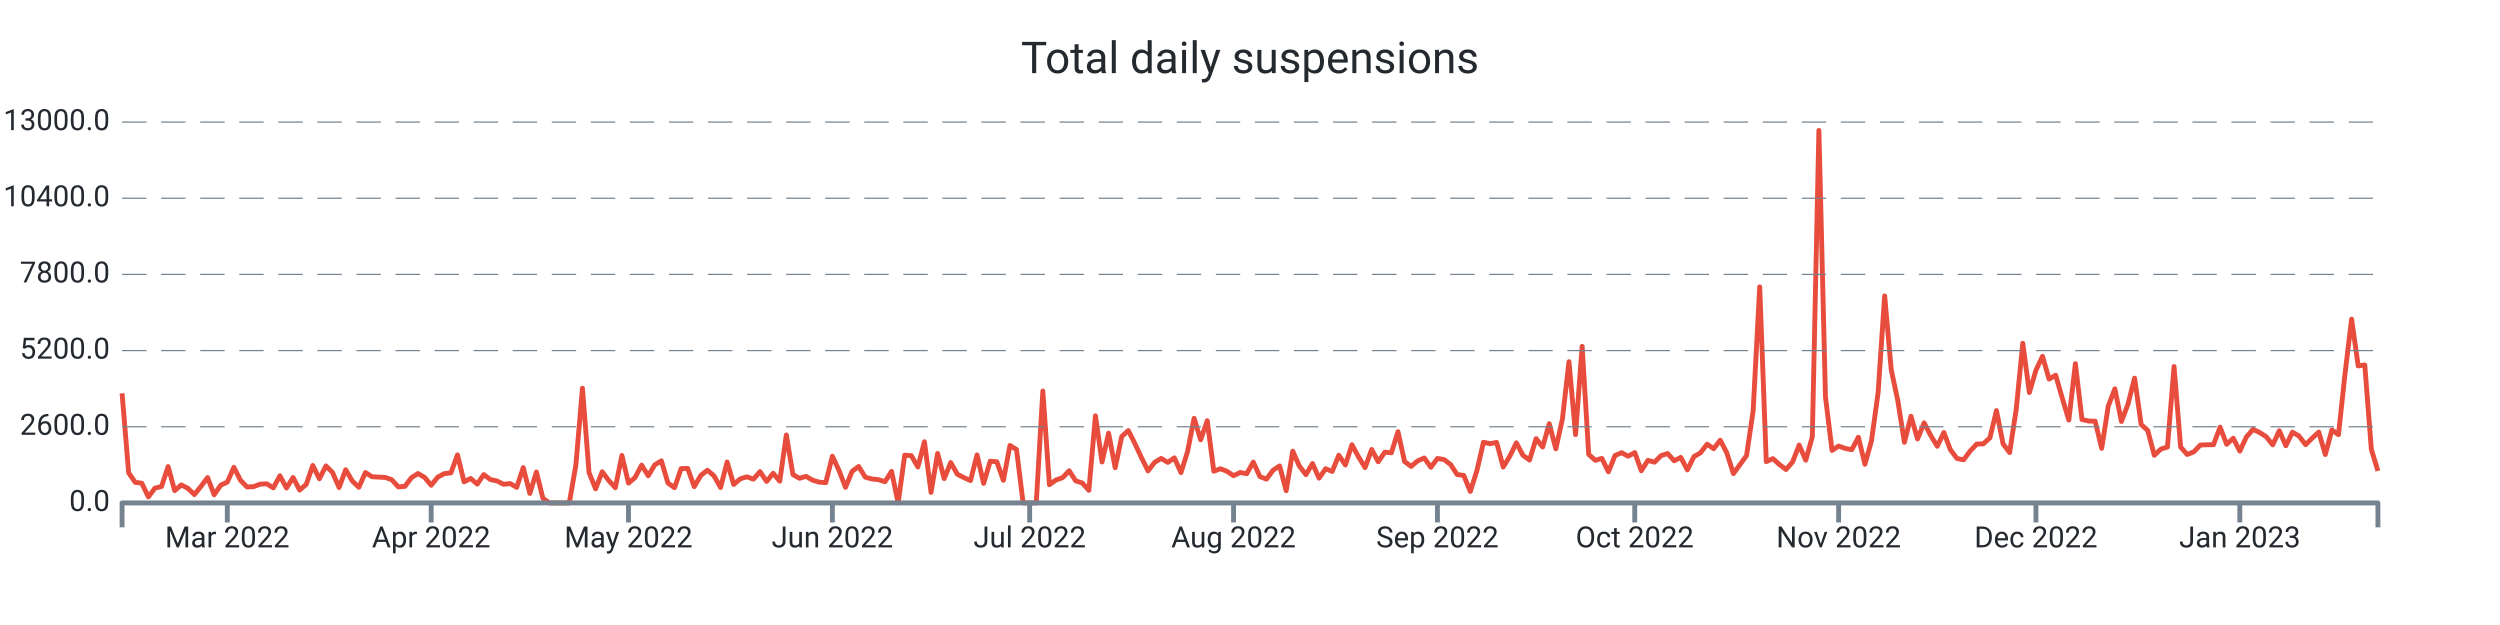
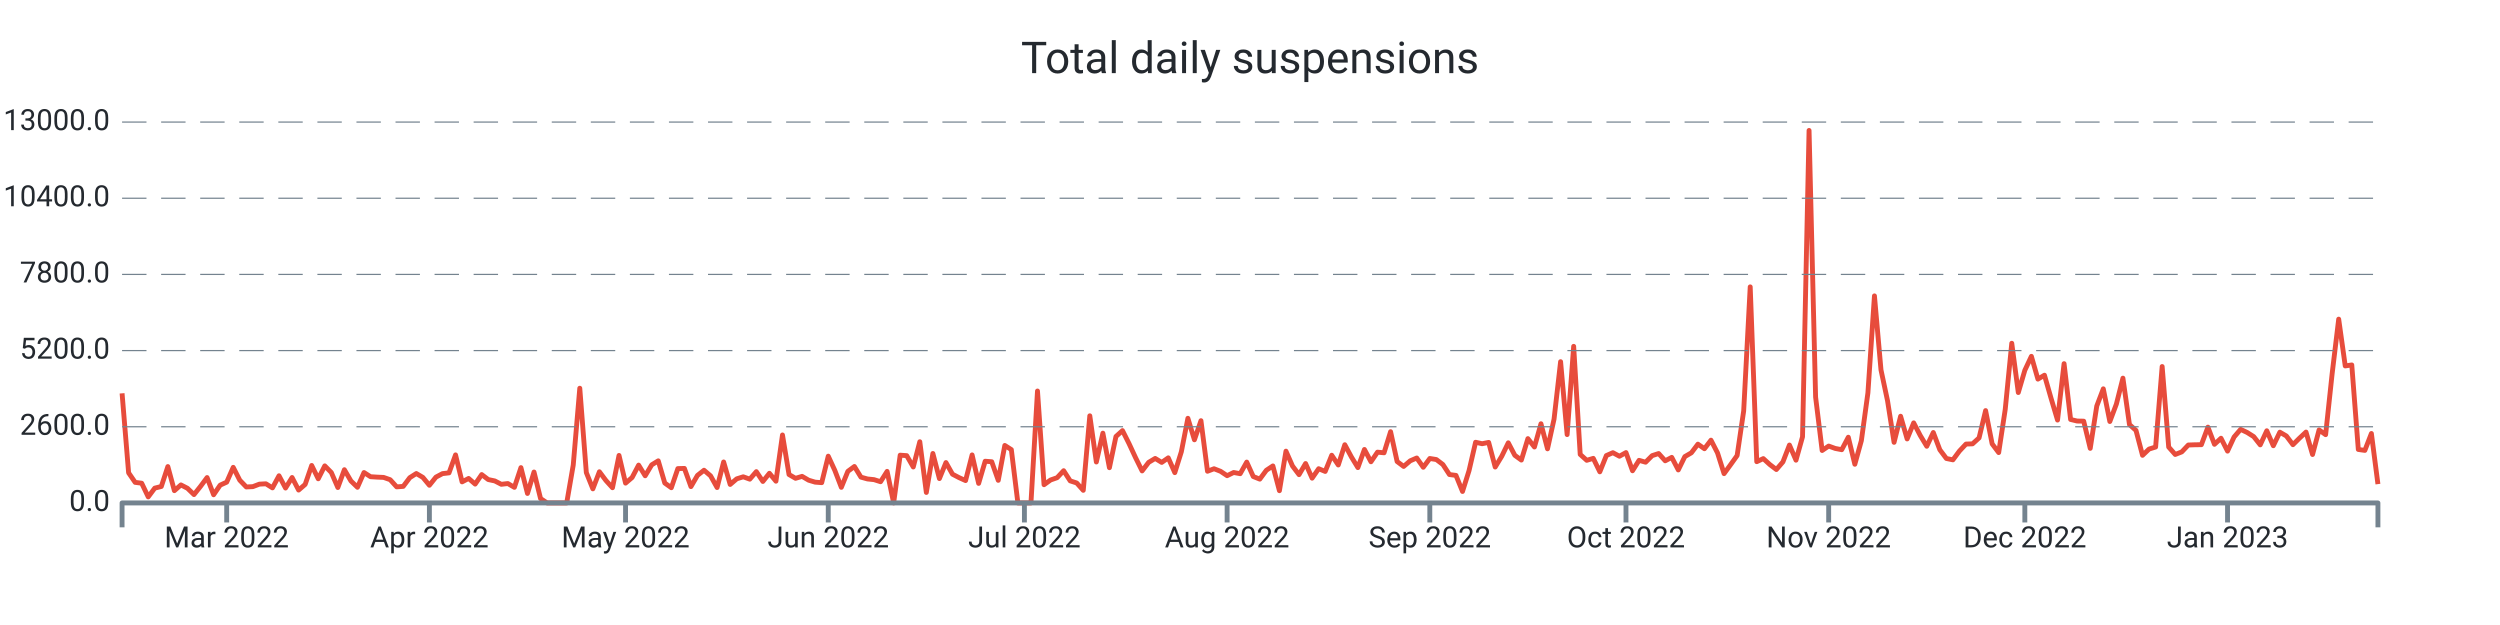
<svg xmlns="http://www.w3.org/2000/svg" width="1024.0" height="256.0" viewBox="0 0 1024.0 256.0" preserveAspectRatio="xMidYMid meet">
-   <path stroke="#e74c3c" stroke-linejoin="round" d="M 50.0 161.108 L 50 161.108L 52.694 193.664L 55.388 197.576L 58.082 197.924L 60.776 203.528L 63.469 199.94L 66.163 199.268L 68.857 191.108L 71.551 200.972L 74.245 198.62L 76.939 200L 79.633 202.58L 82.327 199.208L 85.02 195.608L 87.714 202.652L 90.408 198.716L 93.102 197.492L 95.796 191.42L 98.49 196.688L 101.184 199.46L 103.878 199.328L 106.571 198.308L 109.265 198.164L 111.959 199.832L 114.653 194.876L 117.347 199.904L 120.041 195.584L 122.735 200.732L 125.429 198.416L 128.122 190.652L 130.816 196.112L 133.51 190.82L 136.204 193.532L 138.898 199.688L 141.592 192.392L 144.286 197L 146.98 199.592L 149.673 193.544L 152.367 195.26L 155.061 195.428L 157.755 195.548L 160.449 196.484L 163.143 199.424L 165.837 199.22L 168.531 195.656L 171.224 193.952L 173.918 195.536L 176.612 198.764L 179.306 195.428L 182 194L 184.694 193.688L 187.388 186.32L 190.082 197.372L 192.776 195.968L 195.469 198.284L 198.163 194.384L 200.857 196.424L 203.551 196.988L 206.245 198.368L 208.939 198.056L 211.633 199.616L 214.327 191.54L 217.02 202.124L 219.714 193.34L 222.408 204.2L 225.102 206L 227.796 206L 230.49 206L 233.184 206L 235.878 190.472L 238.571 159.02L 241.265 193.568L 243.959 200.228L 246.653 193.232L 249.347 196.82L 252.041 199.772L 254.735 186.548L 257.429 197.888L 260.122 195.596L 262.816 190.508L 265.51 194.876L 268.204 190.4L 270.898 188.756L 273.592 197.852L 276.286 199.772L 278.98 191.936L 281.673 191.864L 284.367 199.316L 287.061 194.72L 289.755 192.608L 292.449 194.9L 295.143 199.7L 297.837 189.224L 300.531 198.428L 303.224 196.136L 305.918 195.296L 308.612 196.268L 311.306 193.184L 314 197.204L 316.694 193.856L 319.388 197.096L 322.082 178.16L 324.776 194.372L 327.469 195.92L 330.163 195.116L 332.857 196.688L 335.551 197.492L 338.245 197.696L 340.939 186.848L 343.633 192.644L 346.327 199.616L 349.02 193.052L 351.714 191.072L 354.408 195.44L 357.102 196.184L 359.796 196.46L 362.49 197.312L 365.184 193.076L 367.878 206L 370.571 186.44L 373.265 186.632L 375.959 191.276L 378.653 180.932L 381.347 201.704L 384.041 185.744L 386.735 196.028L 389.429 189.464L 392.122 194.228L 394.816 195.632L 397.51 196.844L 400.204 186.332L 402.898 197.996L 405.592 188.924L 408.286 189.128L 410.98 196.748L 413.673 182.456L 416.367 184.16L 419.061 206L 421.755 206L 424.449 206L 427.143 160.16L 429.837 198.536L 432.531 196.604L 435.224 195.668L 437.918 192.8L 440.612 196.964L 443.306 197.828L 446 200.84L 448.694 170.312L 451.388 189.236L 454.082 177.428L 456.776 191.564L 459.469 178.784L 462.163 176.372L 464.857 181.7L 467.551 187.472L 470.245 192.884L 472.939 189.38L 475.633 187.772L 478.327 189.404L 481.02 187.532L 483.714 193.592L 486.408 185.036L 489.102 171.332L 491.796 180.14L 494.49 172.316L 497.184 193.028L 499.878 191.996L 502.571 193.052L 505.265 194.84L 507.959 193.532L 510.653 194.024L 513.347 189.272L 516.041 195.188L 518.735 196.256L 521.429 192.62L 524.122 190.844L 526.816 200.984L 529.51 184.796L 532.204 190.88L 534.898 194.42L 537.592 189.86L 540.286 195.86L 542.98 191.984L 545.673 193.1L 548.367 186.464L 551.061 190.46L 553.755 182.156L 556.449 187.136L 559.143 191.528L 561.837 184.1L 564.531 189.14L 567.224 185.204L 569.918 185.468L 572.612 176.816L 575.306 189.044L 578 191.048L 580.694 188.756L 583.388 187.592L 586.082 191.396L 588.776 187.796L 591.469 188.228L 594.163 190.268L 596.857 194.372L 599.551 194.72L 602.245 201.308L 604.939 192.752L 607.633 181.148L 610.327 181.748L 613.02 181.208L 615.714 191.3L 618.408 186.884L 621.102 181.376L 623.796 186.5L 626.49 188.444L 629.184 179.66L 631.878 183.092L 634.571 173.564L 637.265 183.836L 639.959 171.668L 642.653 148.148L 645.347 178.004L 648.041 141.86L 650.735 186.128L 653.429 188.54L 656.122 187.748L 658.816 193.256L 661.51 186.596L 664.204 185.42L 666.898 186.872L 669.592 185.372L 672.286 192.824L 674.98 188.552L 677.673 189.32L 680.367 186.632L 683.061 185.768L 685.755 188.744L 688.449 187.34L 691.143 192.488L 693.837 187.028L 696.531 185.468L 699.224 181.928L 701.918 183.8L 704.612 180.296L 707.306 185.516L 710 194L 712.694 190.328L 715.388 186.584L 718.082 168.32L 720.776 117.5L 723.469 189.104L 726.163 187.844L 728.857 190.28L 731.551 192.32L 734.245 189.2L 736.939 182.288L 739.633 188.492L 742.327 178.916L 745.02 53.432L 747.714 162.656L 750.408 184.52L 753.102 182.708L 755.796 183.68L 758.49 184.196L 761.184 179.084L 763.878 190.16L 766.571 180.476L 769.265 160.916L 771.959 121.196L 774.653 151.508L 777.347 164.132L 780.041 181.184L 782.735 170.492L 785.429 179.792L 788.122 173.204L 790.816 178.352L 793.51 182.792L 796.204 177.152L 798.898 184.232L 801.592 187.796L 804.286 188.348L 806.98 184.736L 809.673 181.892L 812.367 181.796L 815.061 179.36L 817.755 168.176L 820.449 181.808L 823.143 185.372L 825.837 167.708L 828.531 140.6L 831.224 160.784L 833.918 151.664L 836.612 145.952L 839.306 155.288L 842 153.68L 844.694 163.04L 847.388 172.064L 850.082 148.952L 852.776 171.812L 855.469 172.46L 858.163 172.508L 860.857 183.644L 863.551 166.304L 866.245 159.26L 868.939 172.652L 871.633 165.5L 874.327 154.892L 877.02 173.888L 879.714 176.3L 882.408 186.5L 885.102 183.932L 887.796 183.104L 890.49 150.128L 893.184 183.116L 895.878 186.152L 898.571 185.096L 901.265 182.276L 903.959 182.18L 906.653 182.144L 909.347 174.956L 912.041 181.988L 914.735 179.504L 917.429 184.784L 920.122 179L 922.816 175.868L 925.51 177.14L 928.204 178.832L 930.898 182.216L 933.592 176.444L 936.286 182.576L 938.98 177.02L 941.673 178.58L 944.367 182.144L 947.061 179.48L 949.755 176.972L 952.449 186.164L 955.143 176.096L 957.837 178.04L 960.531 152.996L 963.224 130.724L 965.918 149.888L 968.612 149.48L 971.306 184.1L 974 192.896" stroke-width="2.0" fill="none" />
+   <path stroke="#e74c3c" stroke-linejoin="round" d="M 50.0 161.108 L 50 161.108L 52.678 193.664L 55.357 197.576L 58.035 197.924L 60.713 203.528L 63.391 199.94L 66.07 199.268L 68.748 191.108L 71.426 200.972L 74.104 198.62L 76.783 200L 79.461 202.58L 82.139 199.208L 84.817 195.608L 87.496 202.652L 90.174 198.716L 92.852 197.492L 95.53 191.42L 98.209 196.688L 100.887 199.46L 103.565 199.328L 106.243 198.308L 108.922 198.164L 111.6 199.832L 114.278 194.876L 116.957 199.904L 119.635 195.584L 122.313 200.732L 124.991 198.416L 127.67 190.652L 130.348 196.112L 133.026 190.82L 135.704 193.532L 138.383 199.688L 141.061 192.392L 143.739 197L 146.417 199.592L 149.096 193.544L 151.774 195.26L 154.452 195.428L 157.13 195.548L 159.809 196.484L 162.487 199.424L 165.165 199.22L 167.843 195.656L 170.522 193.952L 173.2 195.536L 175.878 198.764L 178.557 195.428L 181.235 194L 183.913 193.688L 186.591 186.32L 189.27 197.372L 191.948 195.968L 194.626 198.284L 197.304 194.384L 199.983 196.424L 202.661 196.988L 205.339 198.368L 208.017 198.056L 210.696 199.616L 213.374 191.54L 216.052 202.124L 218.73 193.34L 221.409 204.2L 224.087 206L 226.765 206L 229.443 206L 232.122 206L 234.8 190.472L 237.478 159.02L 240.157 193.568L 242.835 200.228L 245.513 193.232L 248.191 196.82L 250.87 199.772L 253.548 186.548L 256.226 197.888L 258.904 195.596L 261.583 190.508L 264.261 194.876L 266.939 190.4L 269.617 188.756L 272.296 197.852L 274.974 199.772L 277.652 191.936L 280.33 191.864L 283.009 199.316L 285.687 194.72L 288.365 192.608L 291.043 194.9L 293.722 199.7L 296.4 189.224L 299.078 198.428L 301.757 196.136L 304.435 195.296L 307.113 196.268L 309.791 193.184L 312.47 197.204L 315.148 193.856L 317.826 197.096L 320.504 178.16L 323.183 194.372L 325.861 195.92L 328.539 195.116L 331.217 196.688L 333.896 197.492L 336.574 197.696L 339.252 186.848L 341.93 192.644L 344.609 199.616L 347.287 193.052L 349.965 191.072L 352.643 195.44L 355.322 196.184L 358 196.46L 360.678 197.312L 363.357 193.076L 366.035 206L 368.713 186.44L 371.391 186.632L 374.07 191.276L 376.748 180.932L 379.426 201.704L 382.104 185.744L 384.783 196.028L 387.461 189.464L 390.139 194.228L 392.817 195.632L 395.496 196.844L 398.174 186.332L 400.852 197.996L 403.53 188.924L 406.209 189.128L 408.887 196.748L 411.565 182.456L 414.243 184.16L 416.922 206L 419.6 206L 422.278 206L 424.957 160.16L 427.635 198.536L 430.313 196.604L 432.991 195.668L 435.67 192.8L 438.348 196.964L 441.026 197.828L 443.704 200.84L 446.383 170.312L 449.061 189.236L 451.739 177.428L 454.417 191.564L 457.096 178.784L 459.774 176.372L 462.452 181.7L 465.13 187.472L 467.809 192.884L 470.487 189.38L 473.165 187.772L 475.843 189.404L 478.522 187.532L 481.2 193.592L 483.878 185.036L 486.557 171.332L 489.235 180.14L 491.913 172.316L 494.591 193.028L 497.27 191.996L 499.948 193.052L 502.626 194.84L 505.304 193.532L 507.983 194.024L 510.661 189.272L 513.339 195.188L 516.017 196.256L 518.696 192.62L 521.374 190.844L 524.052 200.984L 526.73 184.796L 529.409 190.88L 532.087 194.42L 534.765 189.86L 537.443 195.86L 540.122 191.984L 542.8 193.1L 545.478 186.464L 548.157 190.46L 550.835 182.156L 553.513 187.136L 556.191 191.528L 558.87 184.1L 561.548 189.14L 564.226 185.204L 566.904 185.468L 569.583 176.816L 572.261 189.044L 574.939 191.048L 577.617 188.756L 580.296 187.592L 582.974 191.396L 585.652 187.796L 588.33 188.228L 591.009 190.268L 593.687 194.372L 596.365 194.72L 599.043 201.308L 601.722 192.752L 604.4 181.148L 607.078 181.748L 609.757 181.208L 612.435 191.3L 615.113 186.884L 617.791 181.376L 620.47 186.5L 623.148 188.444L 625.826 179.66L 628.504 183.092L 631.183 173.564L 633.861 183.836L 636.539 171.668L 639.217 148.148L 641.896 178.004L 644.574 141.86L 647.252 186.128L 649.93 188.54L 652.609 187.748L 655.287 193.256L 657.965 186.596L 660.643 185.42L 663.322 186.872L 666 185.372L 668.678 192.824L 671.357 188.552L 674.035 189.32L 676.713 186.632L 679.391 185.768L 682.07 188.744L 684.748 187.34L 687.426 192.488L 690.104 187.028L 692.783 185.468L 695.461 181.928L 698.139 183.8L 700.817 180.296L 703.496 185.516L 706.174 194L 708.852 190.328L 711.53 186.584L 714.209 168.32L 716.887 117.5L 719.565 189.104L 722.243 187.844L 724.922 190.28L 727.6 192.32L 730.278 189.2L 732.957 182.288L 735.635 188.492L 738.313 178.916L 740.991 53.432L 743.67 162.656L 746.348 184.52L 749.026 182.708L 751.704 183.68L 754.383 184.196L 757.061 179.084L 759.739 190.16L 762.417 180.476L 765.096 160.916L 767.774 121.196L 770.452 151.508L 773.13 164.132L 775.809 181.184L 778.487 170.492L 781.165 179.792L 783.843 173.204L 786.522 178.352L 789.2 182.792L 791.878 177.152L 794.557 184.232L 797.235 187.796L 799.913 188.348L 802.591 184.736L 805.27 181.892L 807.948 181.796L 810.626 179.36L 813.304 168.176L 815.983 181.808L 818.661 185.372L 821.339 167.708L 824.017 140.6L 826.696 160.784L 829.374 151.664L 832.052 145.952L 834.73 155.288L 837.409 153.68L 840.087 163.04L 842.765 172.064L 845.443 148.952L 848.122 171.812L 850.8 172.46L 853.478 172.508L 856.157 183.644L 858.835 166.304L 861.513 159.26L 864.191 172.652L 866.87 165.5L 869.548 154.892L 872.226 173.888L 874.904 176.3L 877.583 186.5L 880.261 183.932L 882.939 183.104L 885.617 150.128L 888.296 183.116L 890.974 186.152L 893.652 185.096L 896.33 182.276L 899.009 182.18L 901.687 182.144L 904.365 174.956L 907.043 181.988L 909.722 179.504L 912.4 184.784L 915.078 179L 917.757 175.868L 920.435 177.14L 923.113 178.832L 925.791 182.216L 928.47 176.444L 931.148 182.576L 933.826 177.02L 936.504 178.58L 939.183 182.144L 941.861 179.48L 944.539 176.972L 947.217 186.164L 949.896 176.096L 952.574 178.04L 955.252 152.996L 957.93 130.724L 960.609 149.888L 963.287 149.48L 965.965 184.1L 968.643 184.484L 971.322 177.56L 974 198.296" stroke-width="2.0" fill="none" />
  <text x="45.0" font-family="-apple-system, system-ui, BlinkMacSystemFont, Roboto" y="50.0" dominant-baseline="middle" text-anchor="end" font-size="12" fill="#24292f">13000.0</text>
  <path stroke="#74838f" stroke-dasharray="10 6" stroke-width="0.5" d="M 50.0 50.0 L 974.0 50.0" />
  <text x="45.0" font-family="-apple-system, system-ui, BlinkMacSystemFont, Roboto" y="81.2" dominant-baseline="middle" text-anchor="end" font-size="12" fill="#24292f">10400.0</text>
  <path stroke="#74838f" stroke-dasharray="10 6" stroke-width="0.5" d="M 50.0 81.2 L 974.0 81.2" />
  <text x="45.0" font-family="-apple-system, system-ui, BlinkMacSystemFont, Roboto" y="112.4" dominant-baseline="middle" text-anchor="end" font-size="12" fill="#24292f">7800.0</text>
  <path stroke="#74838f" stroke-dasharray="10 6" stroke-width="0.5" d="M 50.0 112.4 L 974.0 112.4" />
  <text x="45.0" font-family="-apple-system, system-ui, BlinkMacSystemFont, Roboto" y="143.6" dominant-baseline="middle" text-anchor="end" font-size="12" fill="#24292f">5200.0</text>
  <path stroke="#74838f" stroke-dasharray="10 6" stroke-width="0.5" d="M 50.0 143.6 L 974.0 143.6" />
  <text x="45.0" font-family="-apple-system, system-ui, BlinkMacSystemFont, Roboto" y="174.8" dominant-baseline="middle" text-anchor="end" font-size="12" fill="#24292f">2600.0</text>
  <path stroke="#74838f" stroke-dasharray="10 6" stroke-width="0.5" d="M 50.0 174.8 L 974.0 174.8" />
  <text x="45.0" font-family="-apple-system, system-ui, BlinkMacSystemFont, Roboto" y="206.0" dominant-baseline="middle" text-anchor="end" font-size="12" fill="#24292f">0.0</text>
-   <path stroke="#74838f" stroke-width="2.0" d="M 93.102 206.0 L 93.102 214.0" />
-   <text x="93.102" font-family="-apple-system, system-ui, BlinkMacSystemFont, Roboto" y="216.0" dominant-baseline="hanging" text-anchor="middle" font-size="12" fill="#24292f">Mar 2022</text>
-   <path stroke="#74838f" stroke-width="2.0" d="M 176.612 206.0 L 176.612 214.0" />
-   <text x="176.612" font-family="-apple-system, system-ui, BlinkMacSystemFont, Roboto" y="216.0" dominant-baseline="hanging" text-anchor="middle" font-size="12" fill="#24292f">Apr 2022</text>
-   <path stroke="#74838f" stroke-width="2.0" d="M 257.429 206.0 L 257.429 214.0" />
-   <text x="257.429" font-family="-apple-system, system-ui, BlinkMacSystemFont, Roboto" y="216.0" dominant-baseline="hanging" text-anchor="middle" font-size="12" fill="#24292f">May 2022</text>
-   <path stroke="#74838f" stroke-width="2.0" d="M 340.939 206.0 L 340.939 214.0" />
-   <text x="340.939" font-family="-apple-system, system-ui, BlinkMacSystemFont, Roboto" y="216.0" dominant-baseline="hanging" text-anchor="middle" font-size="12" fill="#24292f">Jun 2022</text>
-   <path stroke="#74838f" stroke-width="2.0" d="M 421.755 206.0 L 421.755 214.0" />
-   <text x="421.755" font-family="-apple-system, system-ui, BlinkMacSystemFont, Roboto" y="216.0" dominant-baseline="hanging" text-anchor="middle" font-size="12" fill="#24292f">Jul 2022</text>
-   <path stroke="#74838f" stroke-width="2.0" d="M 505.265 206.0 L 505.265 214.0" />
-   <text x="505.265" font-family="-apple-system, system-ui, BlinkMacSystemFont, Roboto" y="216.0" dominant-baseline="hanging" text-anchor="middle" font-size="12" fill="#24292f">Aug 2022</text>
-   <path stroke="#74838f" stroke-width="2.0" d="M 588.776 206.0 L 588.776 214.0" />
-   <text x="588.776" font-family="-apple-system, system-ui, BlinkMacSystemFont, Roboto" y="216.0" dominant-baseline="hanging" text-anchor="middle" font-size="12" fill="#24292f">Sep 2022</text>
-   <path stroke="#74838f" stroke-width="2.0" d="M 669.592 206.0 L 669.592 214.0" />
-   <text x="669.592" font-family="-apple-system, system-ui, BlinkMacSystemFont, Roboto" y="216.0" dominant-baseline="hanging" text-anchor="middle" font-size="12" fill="#24292f">Oct 2022</text>
-   <path stroke="#74838f" stroke-width="2.0" d="M 753.102 206.0 L 753.102 214.0" />
-   <text x="753.102" font-family="-apple-system, system-ui, BlinkMacSystemFont, Roboto" y="216.0" dominant-baseline="hanging" text-anchor="middle" font-size="12" fill="#24292f">Nov 2022</text>
-   <path stroke="#74838f" stroke-width="2.0" d="M 833.918 206.0 L 833.918 214.0" />
-   <text x="833.918" font-family="-apple-system, system-ui, BlinkMacSystemFont, Roboto" y="216.0" dominant-baseline="hanging" text-anchor="middle" font-size="12" fill="#24292f">Dec 2022</text>
-   <path stroke="#74838f" stroke-width="2.0" d="M 917.429 206.0 L 917.429 214.0" />
-   <text x="917.429" font-family="-apple-system, system-ui, BlinkMacSystemFont, Roboto" y="216.0" dominant-baseline="hanging" text-anchor="middle" font-size="12" fill="#24292f">Jan 2023</text>
+   <path stroke="#74838f" stroke-width="2.0" d="M 92.852 206.0 L 92.852 214.0" />
+   <text x="92.852" font-family="-apple-system, system-ui, BlinkMacSystemFont, Roboto" y="216.0" dominant-baseline="hanging" text-anchor="middle" font-size="12" fill="#24292f">Mar 2022</text>
+   <path stroke="#74838f" stroke-width="2.0" d="M 175.878 206.0 L 175.878 214.0" />
+   <text x="175.878" font-family="-apple-system, system-ui, BlinkMacSystemFont, Roboto" y="216.0" dominant-baseline="hanging" text-anchor="middle" font-size="12" fill="#24292f">Apr 2022</text>
+   <path stroke="#74838f" stroke-width="2.0" d="M 256.226 206.0 L 256.226 214.0" />
+   <text x="256.226" font-family="-apple-system, system-ui, BlinkMacSystemFont, Roboto" y="216.0" dominant-baseline="hanging" text-anchor="middle" font-size="12" fill="#24292f">May 2022</text>
+   <path stroke="#74838f" stroke-width="2.0" d="M 339.252 206.0 L 339.252 214.0" />
+   <text x="339.252" font-family="-apple-system, system-ui, BlinkMacSystemFont, Roboto" y="216.0" dominant-baseline="hanging" text-anchor="middle" font-size="12" fill="#24292f">Jun 2022</text>
+   <path stroke="#74838f" stroke-width="2.0" d="M 419.6 206.0 L 419.6 214.0" />
+   <text x="419.6" font-family="-apple-system, system-ui, BlinkMacSystemFont, Roboto" y="216.0" dominant-baseline="hanging" text-anchor="middle" font-size="12" fill="#24292f">Jul 2022</text>
+   <path stroke="#74838f" stroke-width="2.0" d="M 502.626 206.0 L 502.626 214.0" />
+   <text x="502.626" font-family="-apple-system, system-ui, BlinkMacSystemFont, Roboto" y="216.0" dominant-baseline="hanging" text-anchor="middle" font-size="12" fill="#24292f">Aug 2022</text>
+   <path stroke="#74838f" stroke-width="2.0" d="M 585.652 206.0 L 585.652 214.0" />
+   <text x="585.652" font-family="-apple-system, system-ui, BlinkMacSystemFont, Roboto" y="216.0" dominant-baseline="hanging" text-anchor="middle" font-size="12" fill="#24292f">Sep 2022</text>
+   <path stroke="#74838f" stroke-width="2.0" d="M 666.0 206.0 L 666.0 214.0" />
+   <text x="666.0" font-family="-apple-system, system-ui, BlinkMacSystemFont, Roboto" y="216.0" dominant-baseline="hanging" text-anchor="middle" font-size="12" fill="#24292f">Oct 2022</text>
+   <path stroke="#74838f" stroke-width="2.0" d="M 749.026 206.0 L 749.026 214.0" />
+   <text x="749.026" font-family="-apple-system, system-ui, BlinkMacSystemFont, Roboto" y="216.0" dominant-baseline="hanging" text-anchor="middle" font-size="12" fill="#24292f">Nov 2022</text>
+   <path stroke="#74838f" stroke-width="2.0" d="M 829.374 206.0 L 829.374 214.0" />
+   <text x="829.374" font-family="-apple-system, system-ui, BlinkMacSystemFont, Roboto" y="216.0" dominant-baseline="hanging" text-anchor="middle" font-size="12" fill="#24292f">Dec 2022</text>
+   <path stroke="#74838f" stroke-width="2.0" d="M 912.4 206.0 L 912.4 214.0" />
+   <text x="912.4" font-family="-apple-system, system-ui, BlinkMacSystemFont, Roboto" y="216.0" dominant-baseline="hanging" text-anchor="middle" font-size="12" fill="#24292f">Jan 2023</text>
  <path stroke="#74838f" stroke-linejoin="round" stroke-width="2.0" d="M 50.0 216.0 L 50.0 206.0 L 974.0 206.0 L 974.0 216.0" fill="none" />
  <text x="512.0" y="25.0" font-family="-apple-system, system-ui, BlinkMacSystemFont, Roboto" dominant-baseline="middle" text-anchor="middle" font-size="18" fill="#24292f">Total daily suspensions</text>
</svg>
